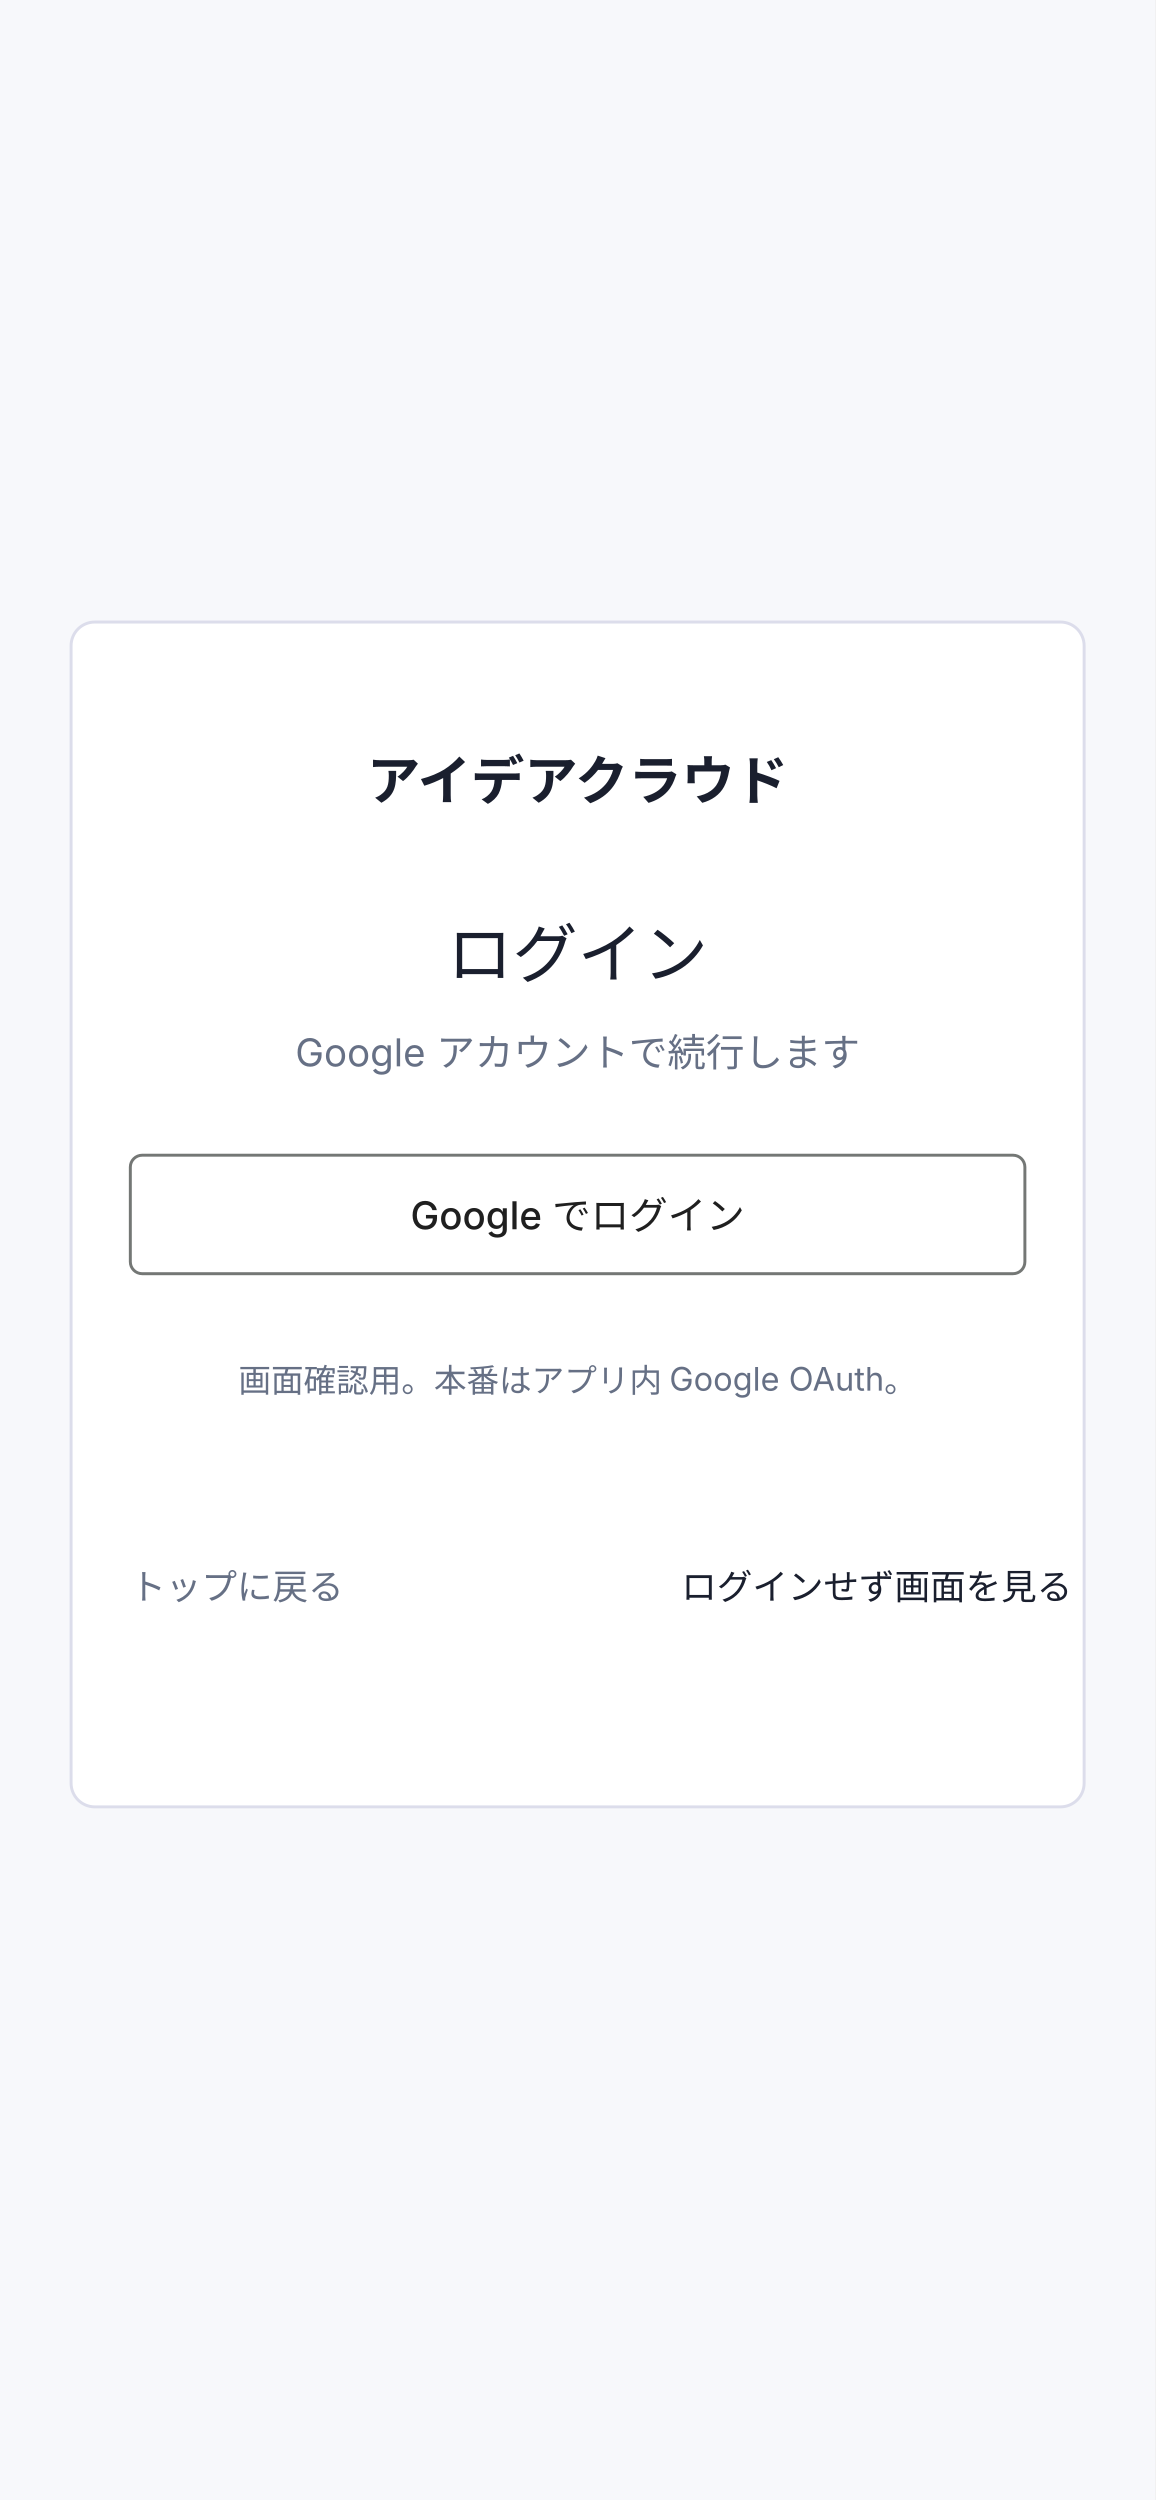
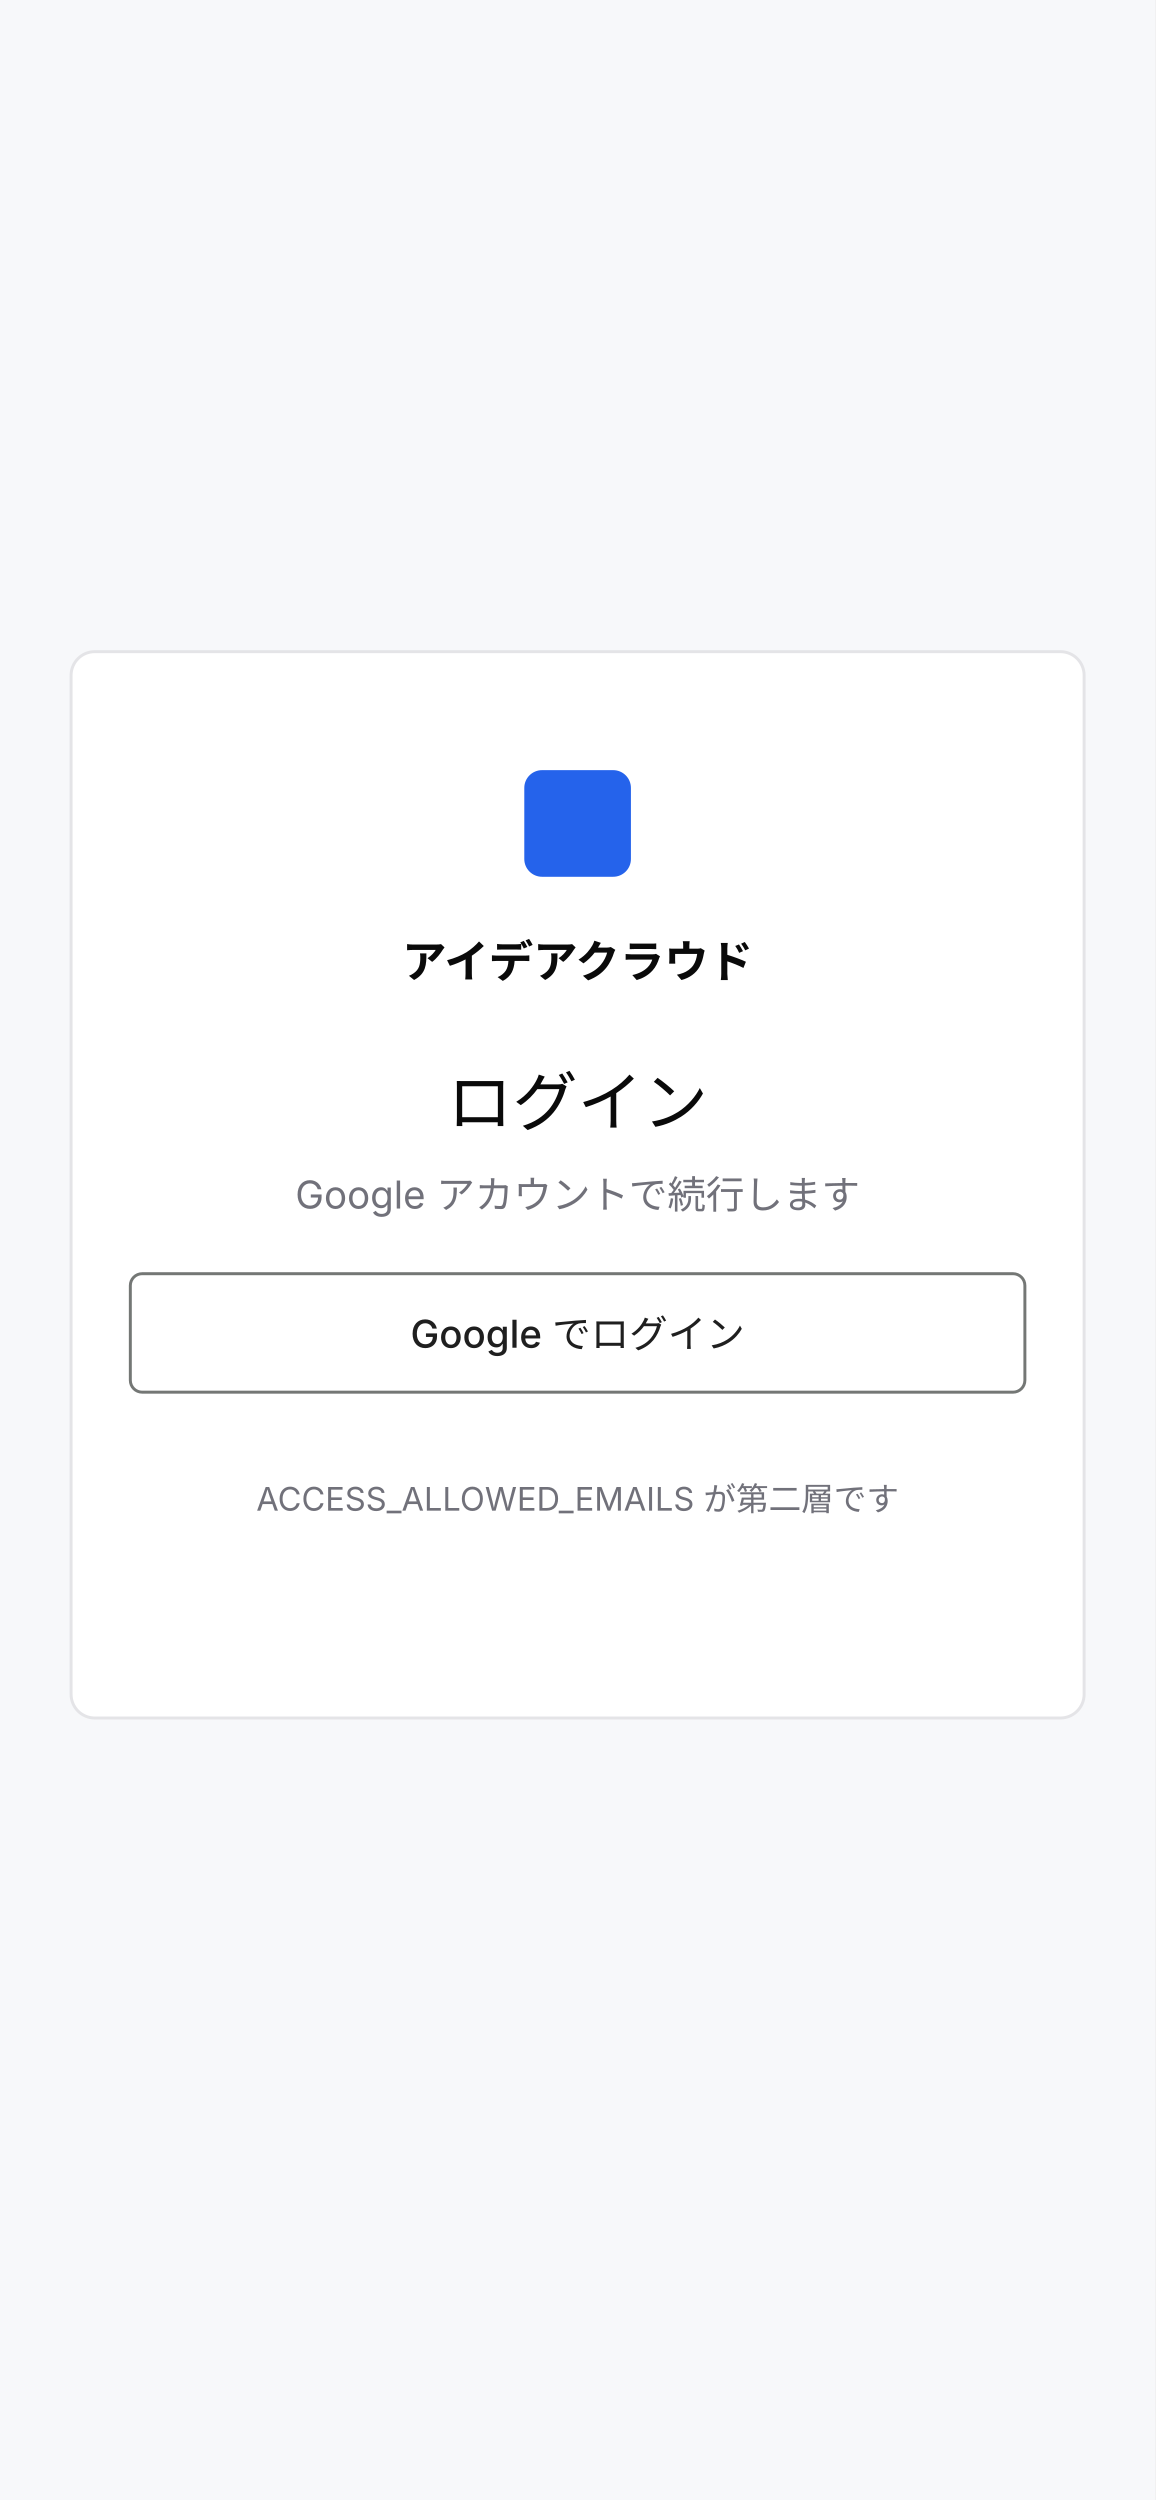
<svg xmlns="http://www.w3.org/2000/svg" width="390" height="844" viewBox="0 0 390 844" font-family="Inter, IBM Plex Sans JP, sans-serif">
-   <rect width="390" height="844" fill="#f7f8fb" />
-   <rect x="24" y="210" width="342" height="400" rx="8" fill="#ffffff" stroke="#dcddeb" />
-   <text x="195" y="270" font-size="18" fill="#1a1f2e" font-weight="600" text-anchor="middle">アイデアクラウド</text>
-   <text x="195" y="330" font-size="22" fill="#1a1f2e" font-weight="500" text-anchor="middle">ログイン</text>
-   <text x="195" y="360" font-size="13" fill="#667085" text-anchor="middle">Google アカウントで続行します</text>
-   <rect x="44" y="390" width="302" height="40" rx="4" fill="#ffffff" stroke="#747775" />
-   <text x="195" y="415" font-size="13" fill="#1f1f1f" font-weight="500" text-anchor="middle">Google でログイン</text>
-   <text x="195" y="470" font-size="11" fill="#667085" text-anchor="middle">画面確認用。本番はアプリ内 Google OAuth。</text>
-   <text x="44" y="540" font-size="12" fill="#667085">トップに戻る</text>
-   <text x="230" y="540" font-size="12" fill="#1a1f2e">ログインせず画面を見る</text>
+   <rect width="390" height="844" fill="#f7f8fa" />
+   <rect x="24" y="220" width="342" height="360" rx="8" fill="#ffffff" stroke="#e4e4e7" />
+   <rect x="177" y="260" width="36" height="36" rx="6" fill="#2563eb" />
+   <text x="195" y="330" font-size="15" fill="#0a0a0a" font-weight="600" text-anchor="middle">アイデアクラウド</text>
+   <text x="195" y="380" font-size="22" fill="#0a0a0a" font-weight="500" text-anchor="middle">ログイン</text>
+   <text x="195" y="408" font-size="13" fill="#71717a" text-anchor="middle">Google アカウントで続行します</text>
+   <rect x="44" y="430" width="302" height="40" rx="4" fill="#ffffff" stroke="#747775" />
+   <text x="195" y="455" font-size="13" fill="#1f1f1f" font-weight="500" text-anchor="middle">Google でログイン</text>
+   <text x="195" y="510" font-size="11" fill="#71717a" text-anchor="middle">ACCESS_ALLOWED_EMAILS が第二層です</text>
</svg>
